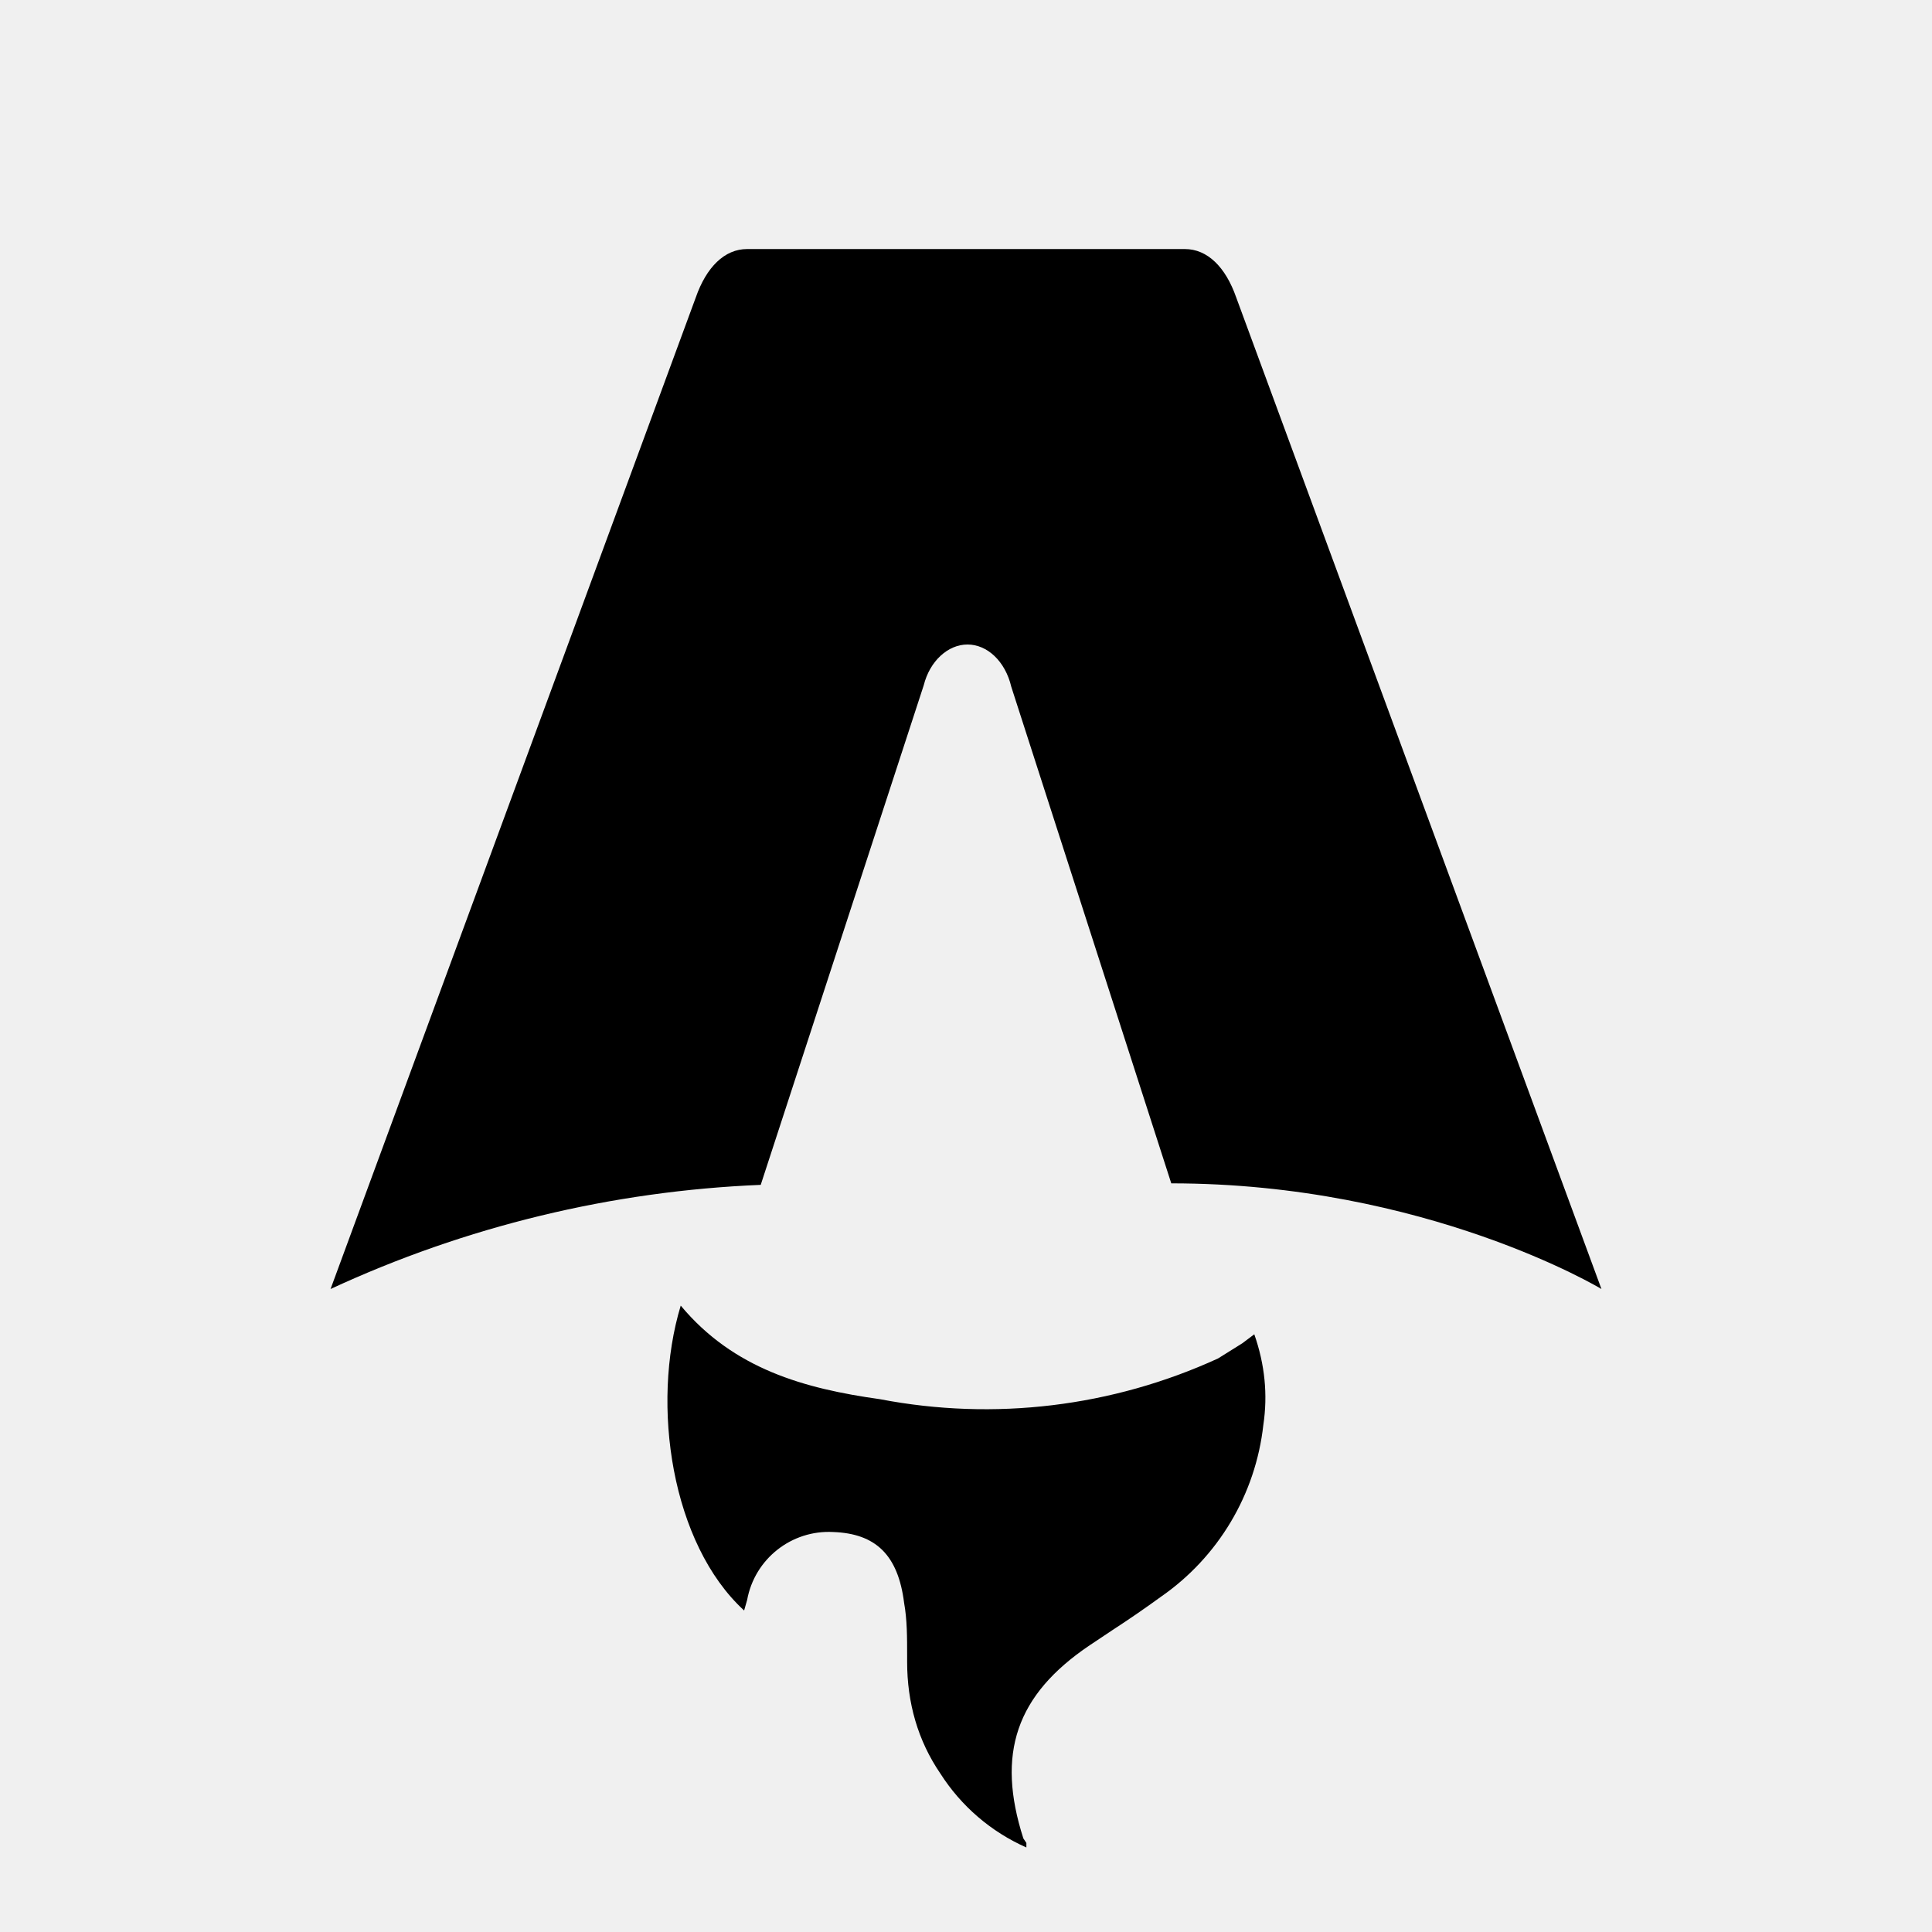
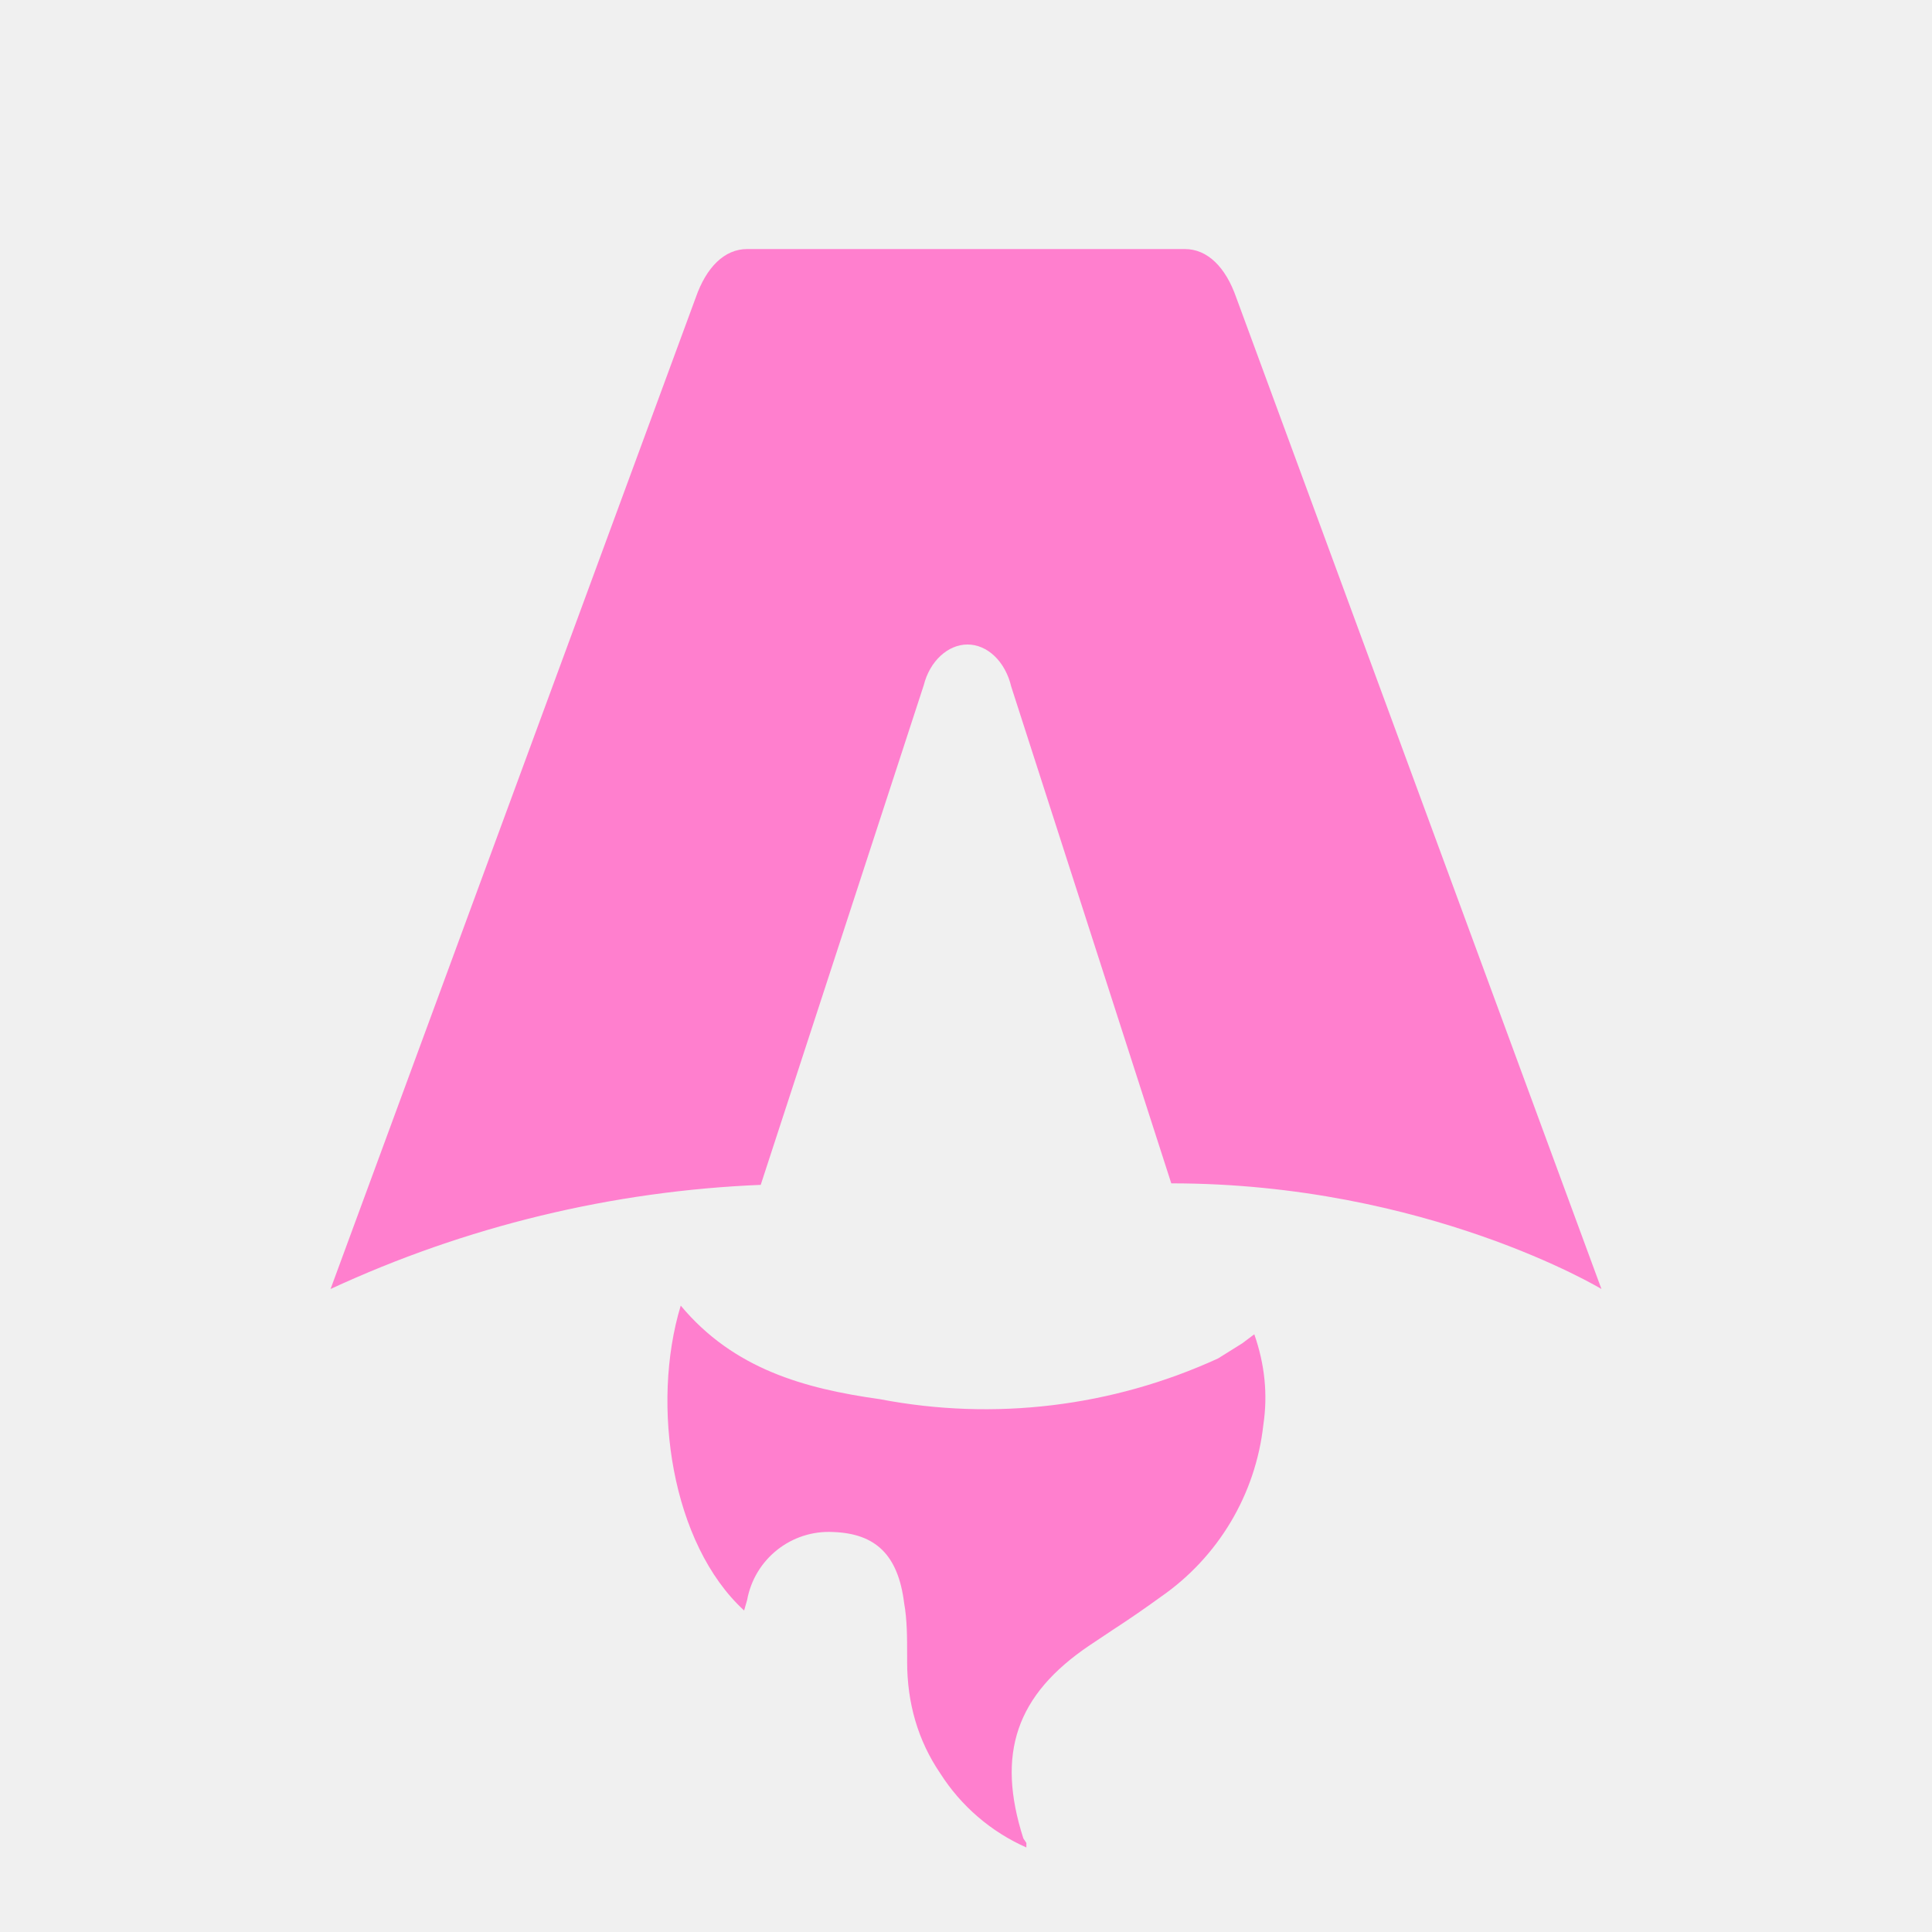
<svg xmlns="http://www.w3.org/2000/svg" fill="none" viewBox="0 0 128 128">
  <path d="M50.4 78.5a75.1 75.1 0 0 0-28.5 6.9l24.2-65.7c.7-2 1.9-3.2 3.4-3.2h29c1.5 0 2.7 1.2 3.4 3.2l24.2 65.7s-11.6-7-28.5-7L67 45.5c-.4-1.7-1.6-2.8-2.9-2.8-1.3 0-2.5 1.1-2.9 2.7L50.4 78.5Zm-1.1 28.2Zm-4.2-20.2c-2 6.6-.6 15.8 4.2 20.2a17.5 17.5 0 0 1 .2-.7 5.5 5.5 0 0 1 5.7-4.5c2.8.1 4.3 1.5 4.7 4.7.2 1.1.2 2.3.2 3.5v.4c0 2.7.7 5.2 2.2 7.4a13 13 0 0 0 5.7 4.9v-.3l-.2-.3c-1.8-5.6-.5-9.5 4.4-12.8l1.5-1a73 73 0 0 0 3.2-2.2 16 16 0 0 0 6.8-11.4c.3-2 .1-4-.6-6l-.8.6-1.6 1a37 37 0 0 1-22.4 2.7c-5-.7-9.7-2-13.2-6.2Z" />
  <style>
-         path { fill: #000; }
+         path { fill: #ff7fce; }
        @media (prefers-color-scheme: dark) {
-             path { fill: #FFF; }
+             path { fill: #924274; }
        }
    </style>
</svg>
